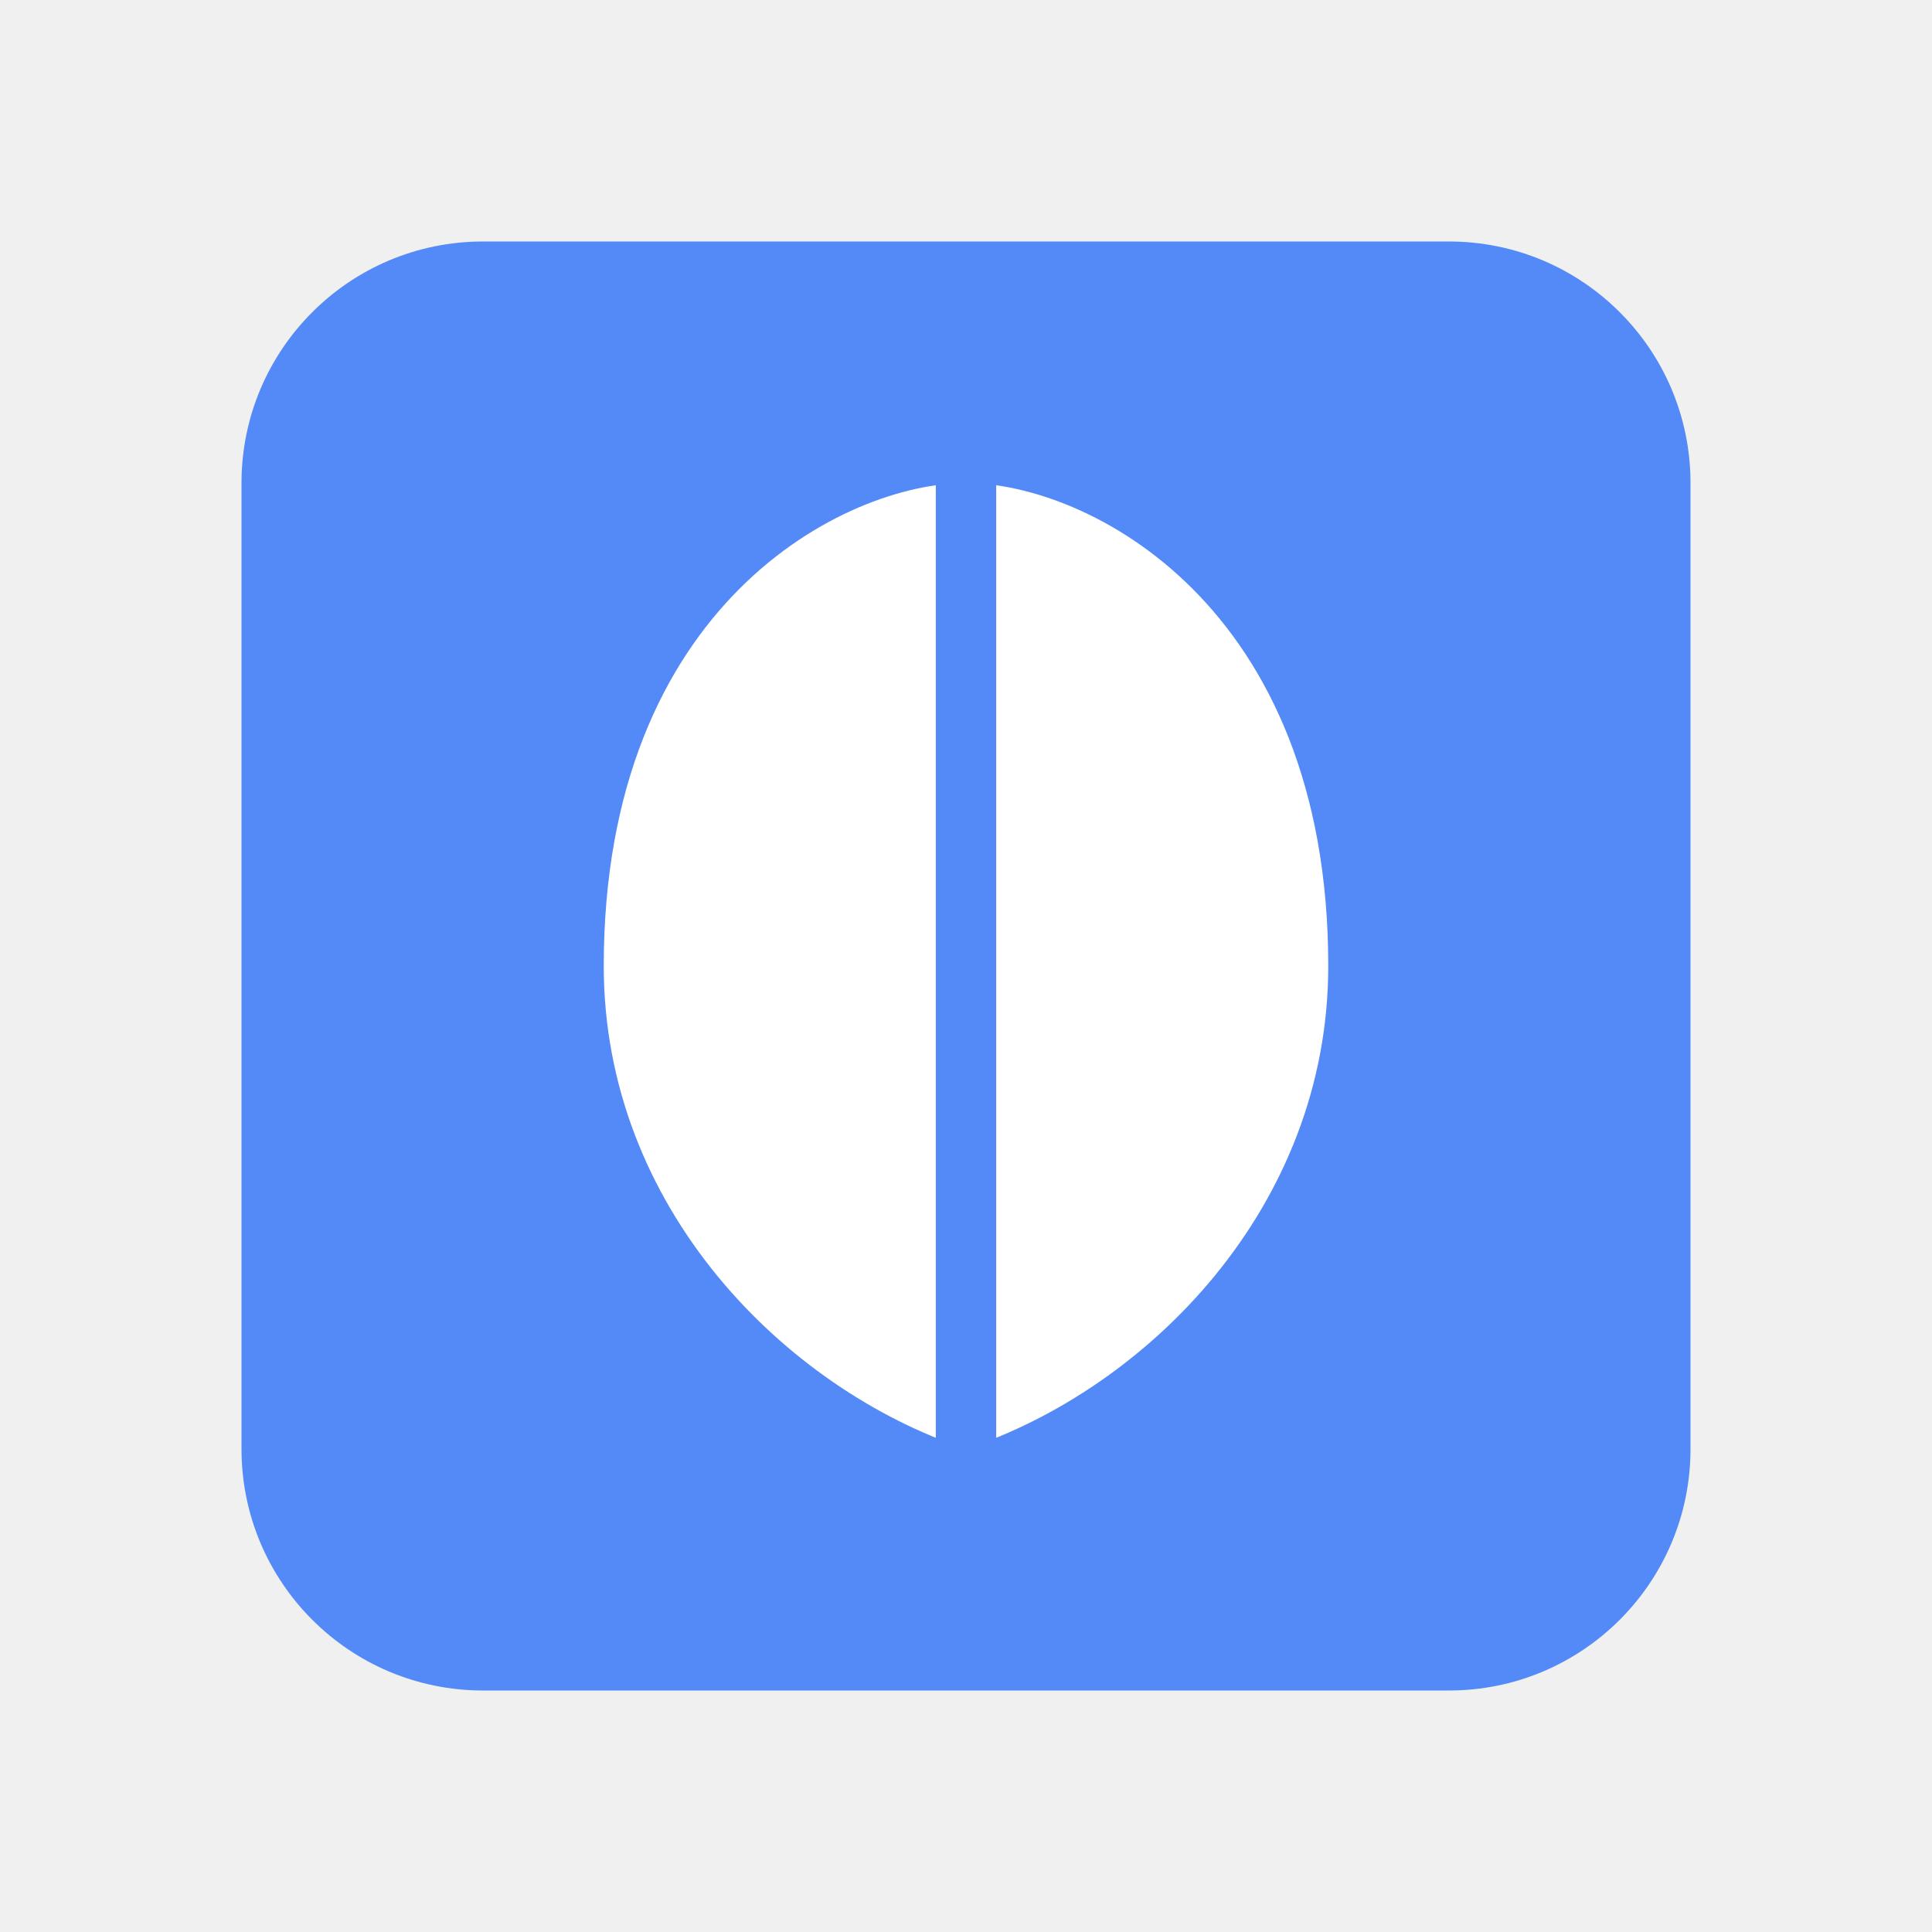
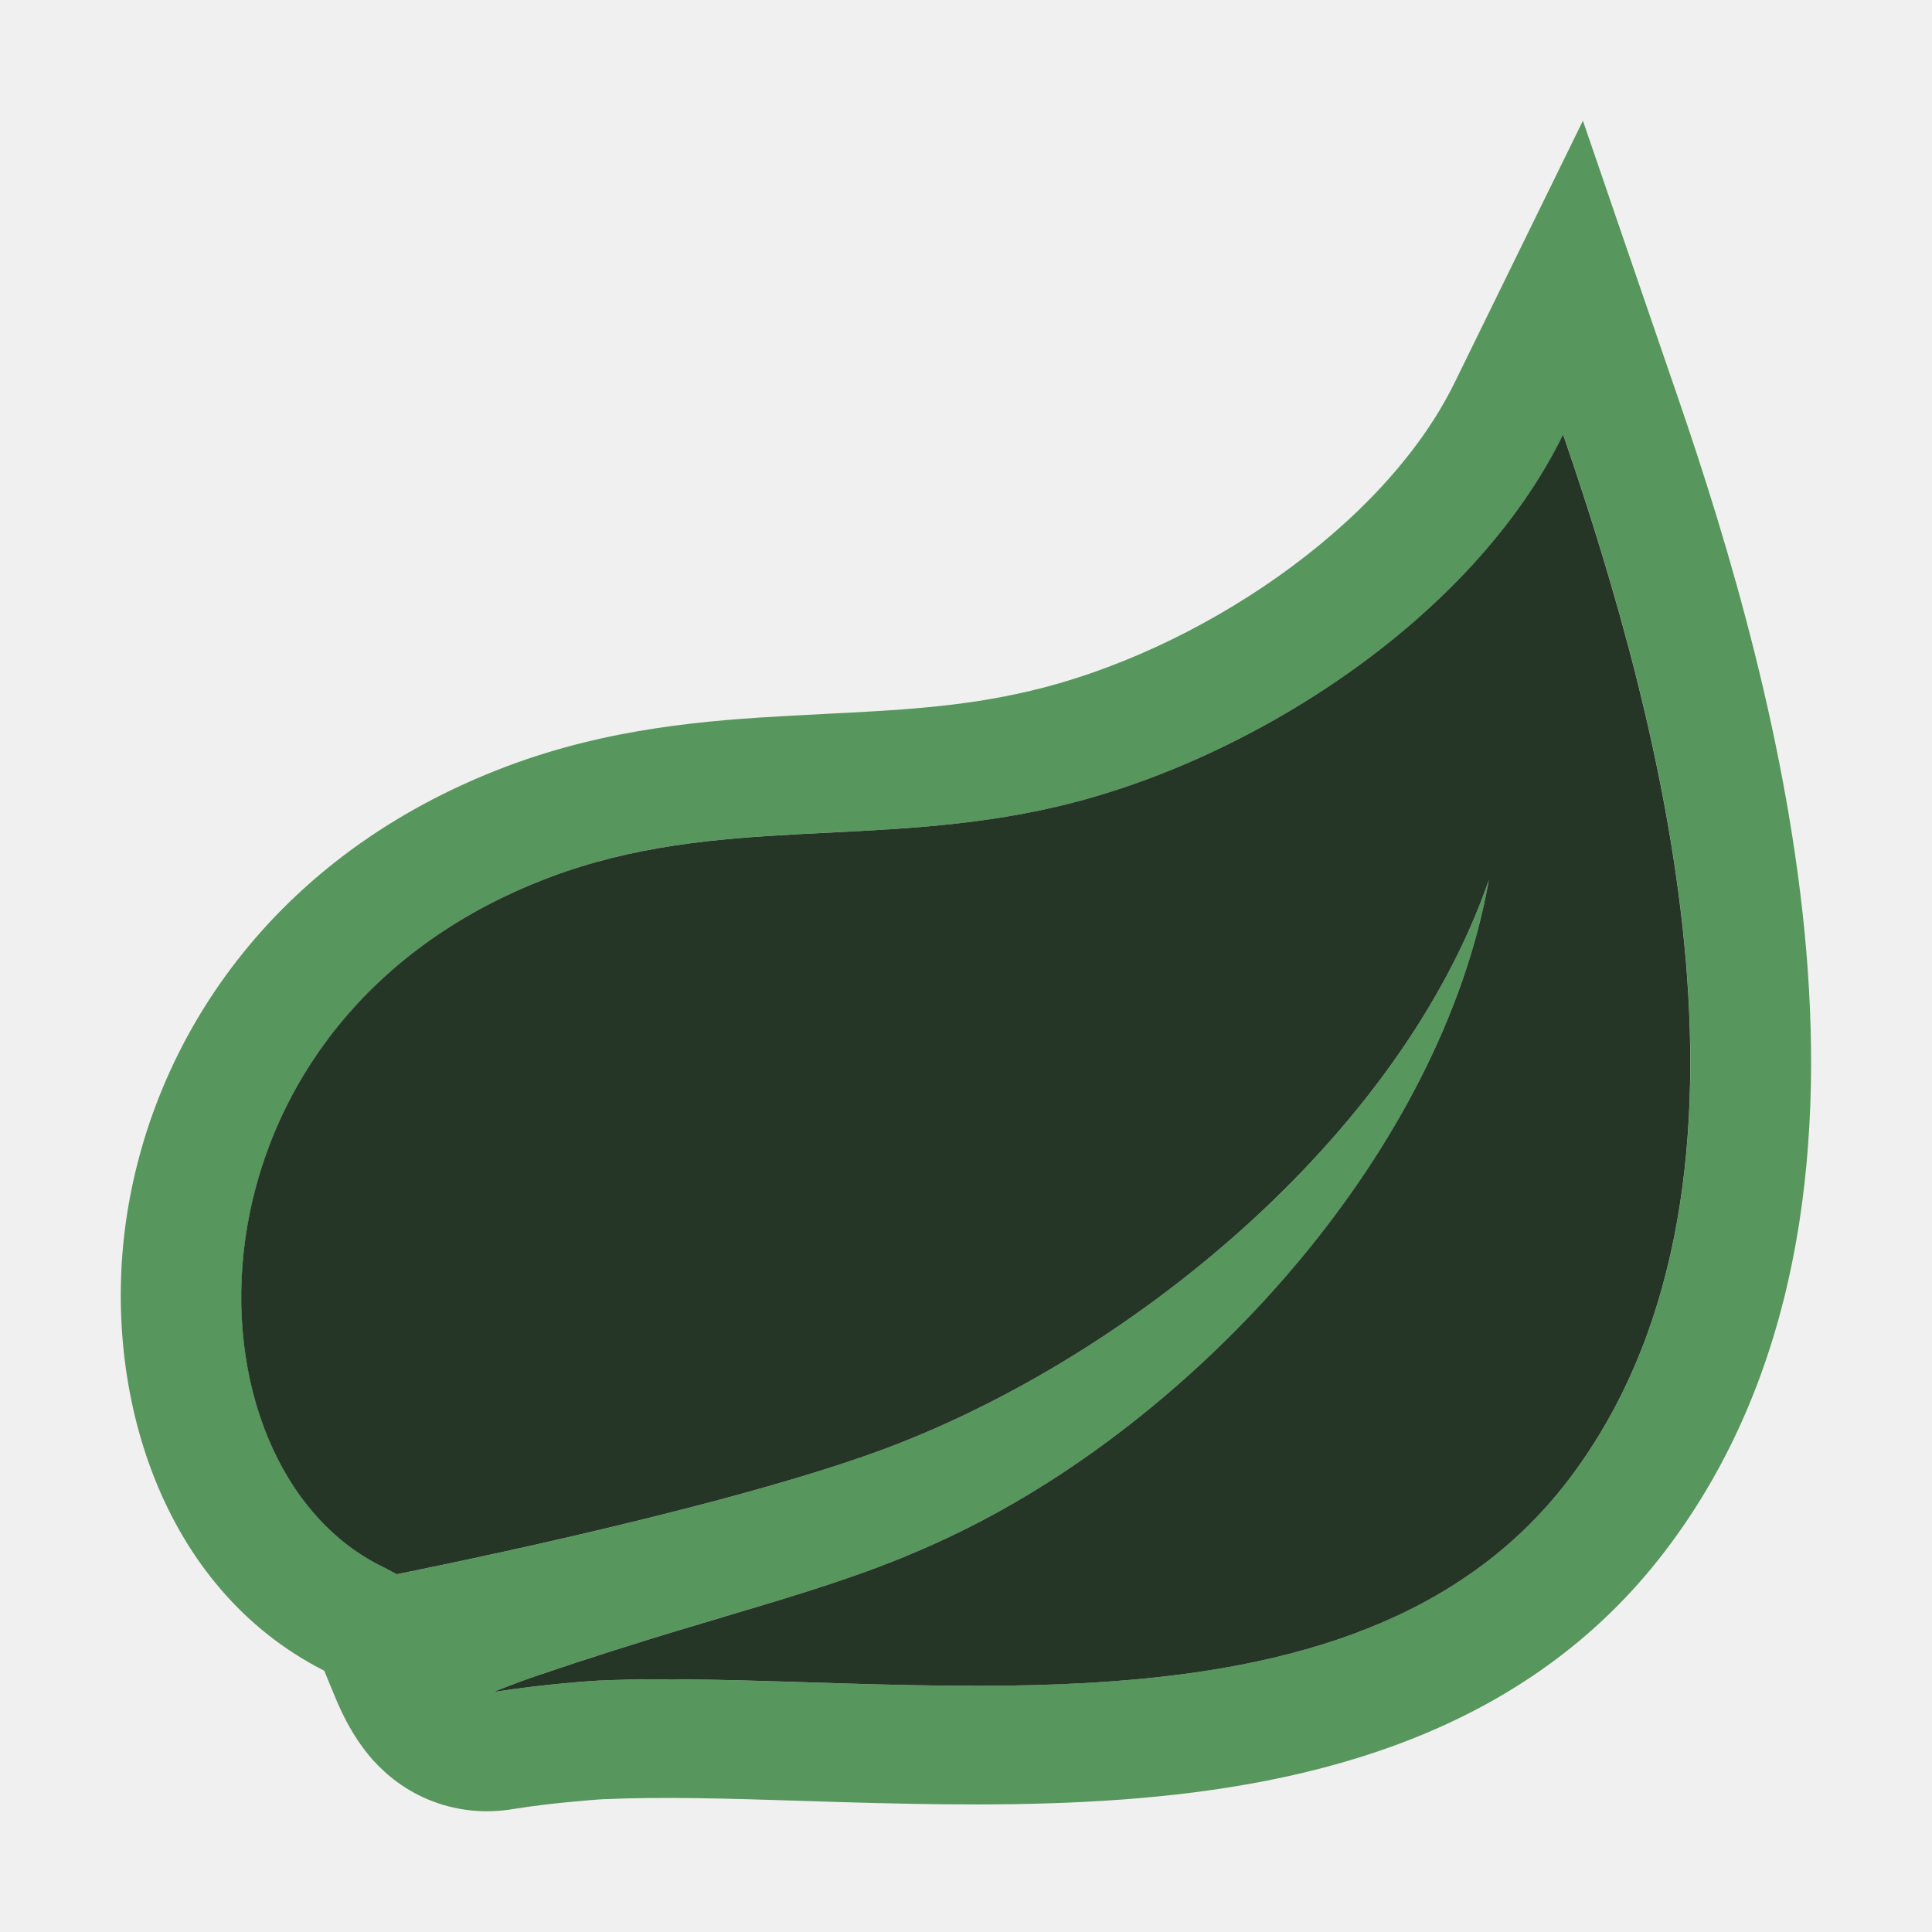
<svg xmlns="http://www.w3.org/2000/svg" width="16" height="16" viewBox="0 0 16 16" fill="none">
-   <rect x="2" y="2" width="12" height="12" rx="2" fill="#548AF7" />
-   <path d="M8 4C7 4 5 5 5 8C5 10 6.5 11.5 8 12C9.5 11.5 11 10 11 8C11 5 9 4 8 4Z" fill="#FFFFFF" />
-   <path d="M8 4V12" stroke="#548AF7" stroke-width="0.5" />
+   <path fill-rule="evenodd" clip-rule="evenodd" d="M4.193 6.348C5.041 6.028 5.853 5.965 6.556 5.927C6.646 5.922 6.734 5.918 6.821 5.913C7.435 5.882 7.962 5.856 8.522 5.724L8.523 5.724C9.908 5.401 11.458 4.369 12.045 3.172L13.109 1L13.893 3.284C14.323 4.533 14.817 6.196 14.959 7.878C15.099 9.547 14.905 11.386 13.786 12.85C12.632 14.36 10.867 14.787 9.292 14.903C8.494 14.962 7.687 14.945 6.958 14.924L6.672 14.915C6.044 14.895 5.494 14.878 5.006 14.9L4.998 14.9L4.951 14.903C4.91 14.906 4.849 14.911 4.775 14.918C4.626 14.931 4.434 14.952 4.248 14.982C4.039 15.017 3.807 15.004 3.579 14.916C3.355 14.83 3.195 14.695 3.085 14.572C2.903 14.367 2.803 14.123 2.762 14.022L2.723 13.928C2.706 13.887 2.695 13.858 2.685 13.836C1.33 13.149 0.846 11.524 1.042 10.125C1.253 8.618 2.254 7.081 4.193 6.348ZM6.706 13.933C8.956 14.003 11.591 14.085 12.986 12.26C14.8 9.887 13.789 6.051 12.946 3.598C12.195 5.13 10.349 6.308 8.754 6.68C8.099 6.834 7.477 6.865 6.868 6.895C6.087 6.934 5.329 6.972 4.552 7.266C1.397 8.457 1.445 12.152 3.183 12.982L3.286 13.037C3.286 13.037 5.842 12.536 7.255 12.025C9.318 11.277 11.585 9.432 12.33 7.288C11.935 9.517 9.986 11.662 8.028 12.647C7.367 12.981 6.799 13.15 6.034 13.378C5.594 13.509 5.087 13.66 4.46 13.873C4.25 13.944 4.085 14.013 4.085 14.013C4.521 13.943 4.953 13.918 4.953 13.918C5.485 13.895 6.08 13.913 6.706 13.933Z" fill="#57965C" />
+   <path fill-rule="evenodd" clip-rule="evenodd" d="M12.986 12.26C11.202 14.593 7.395 13.81 4.953 13.918C4.953 13.918 4.52 13.943 4.085 14.013C4.085 14.013 4.25 13.944 4.46 13.873C6.174 13.291 6.985 13.173 8.028 12.647C9.985 11.662 11.934 9.517 12.33 7.288C11.585 9.432 9.318 11.277 7.255 12.025C5.841 12.536 3.286 13.036 3.286 13.037L3.182 12.982C1.444 12.152 1.396 8.457 4.551 7.266C5.935 6.743 7.258 7.031 8.753 6.68C10.348 6.308 12.195 5.13 12.945 3.598C13.788 6.051 14.799 9.887 12.986 12.26Z" fill="#253627" />
</svg>
